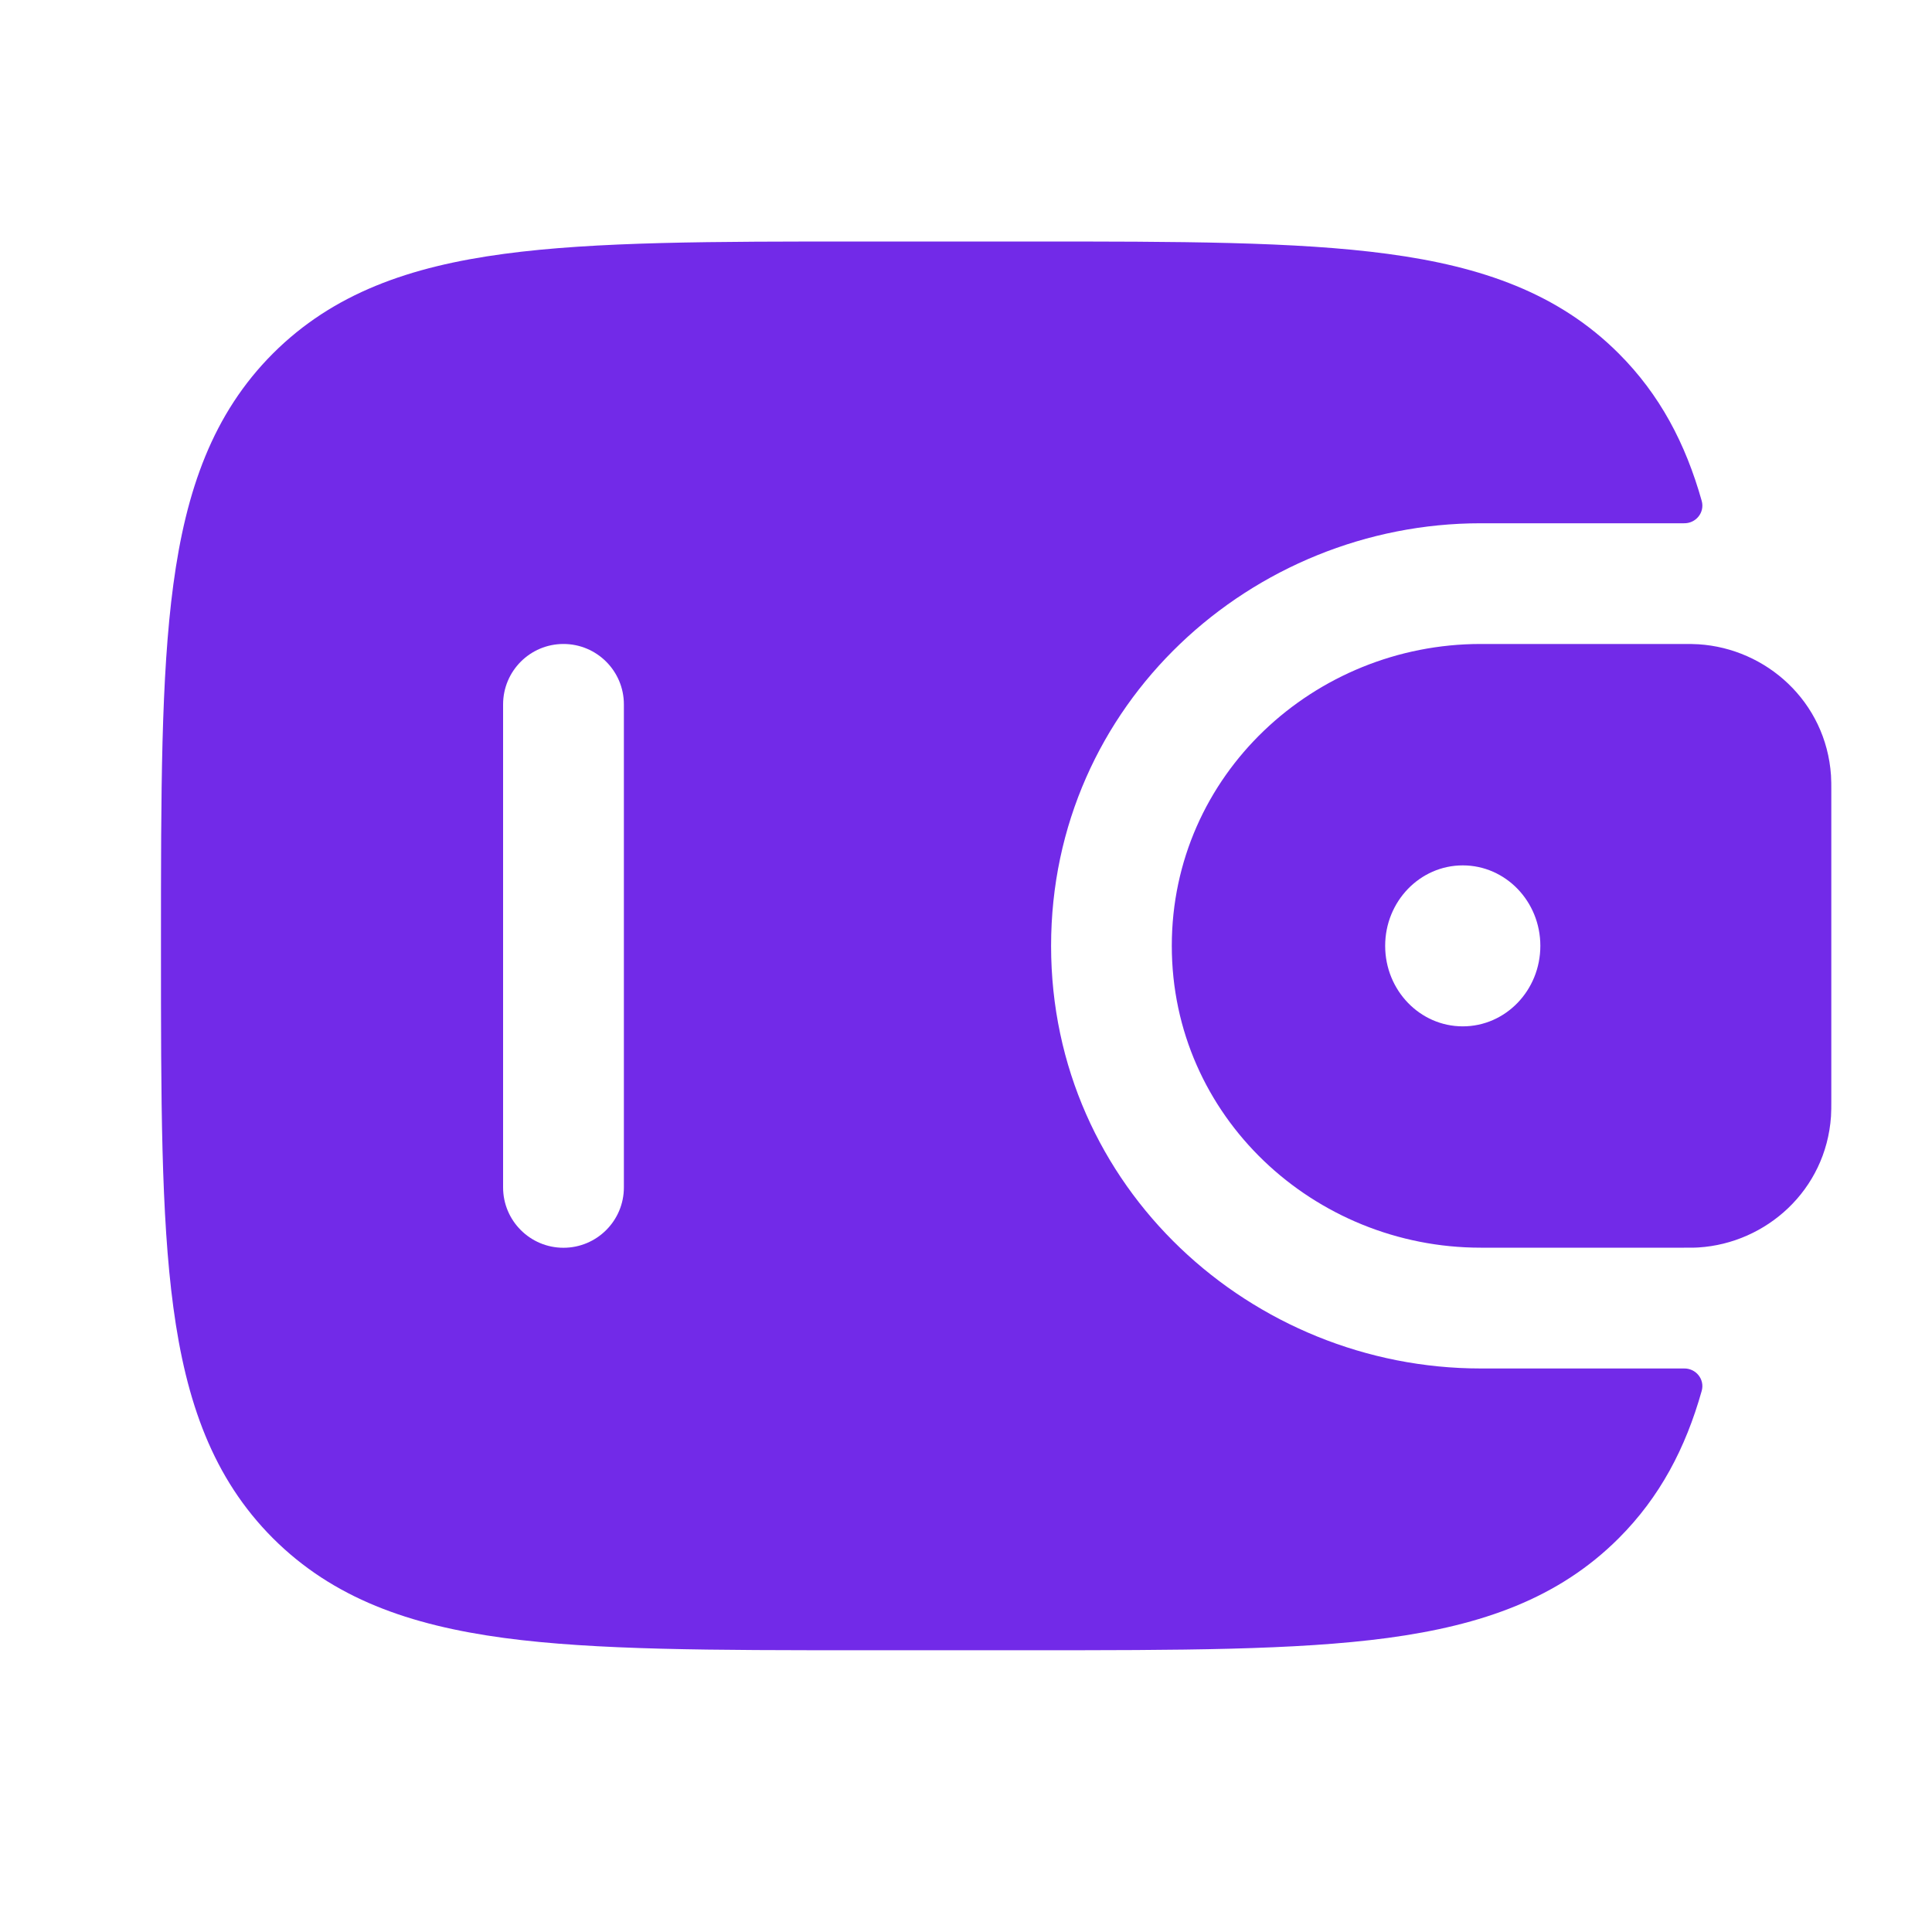
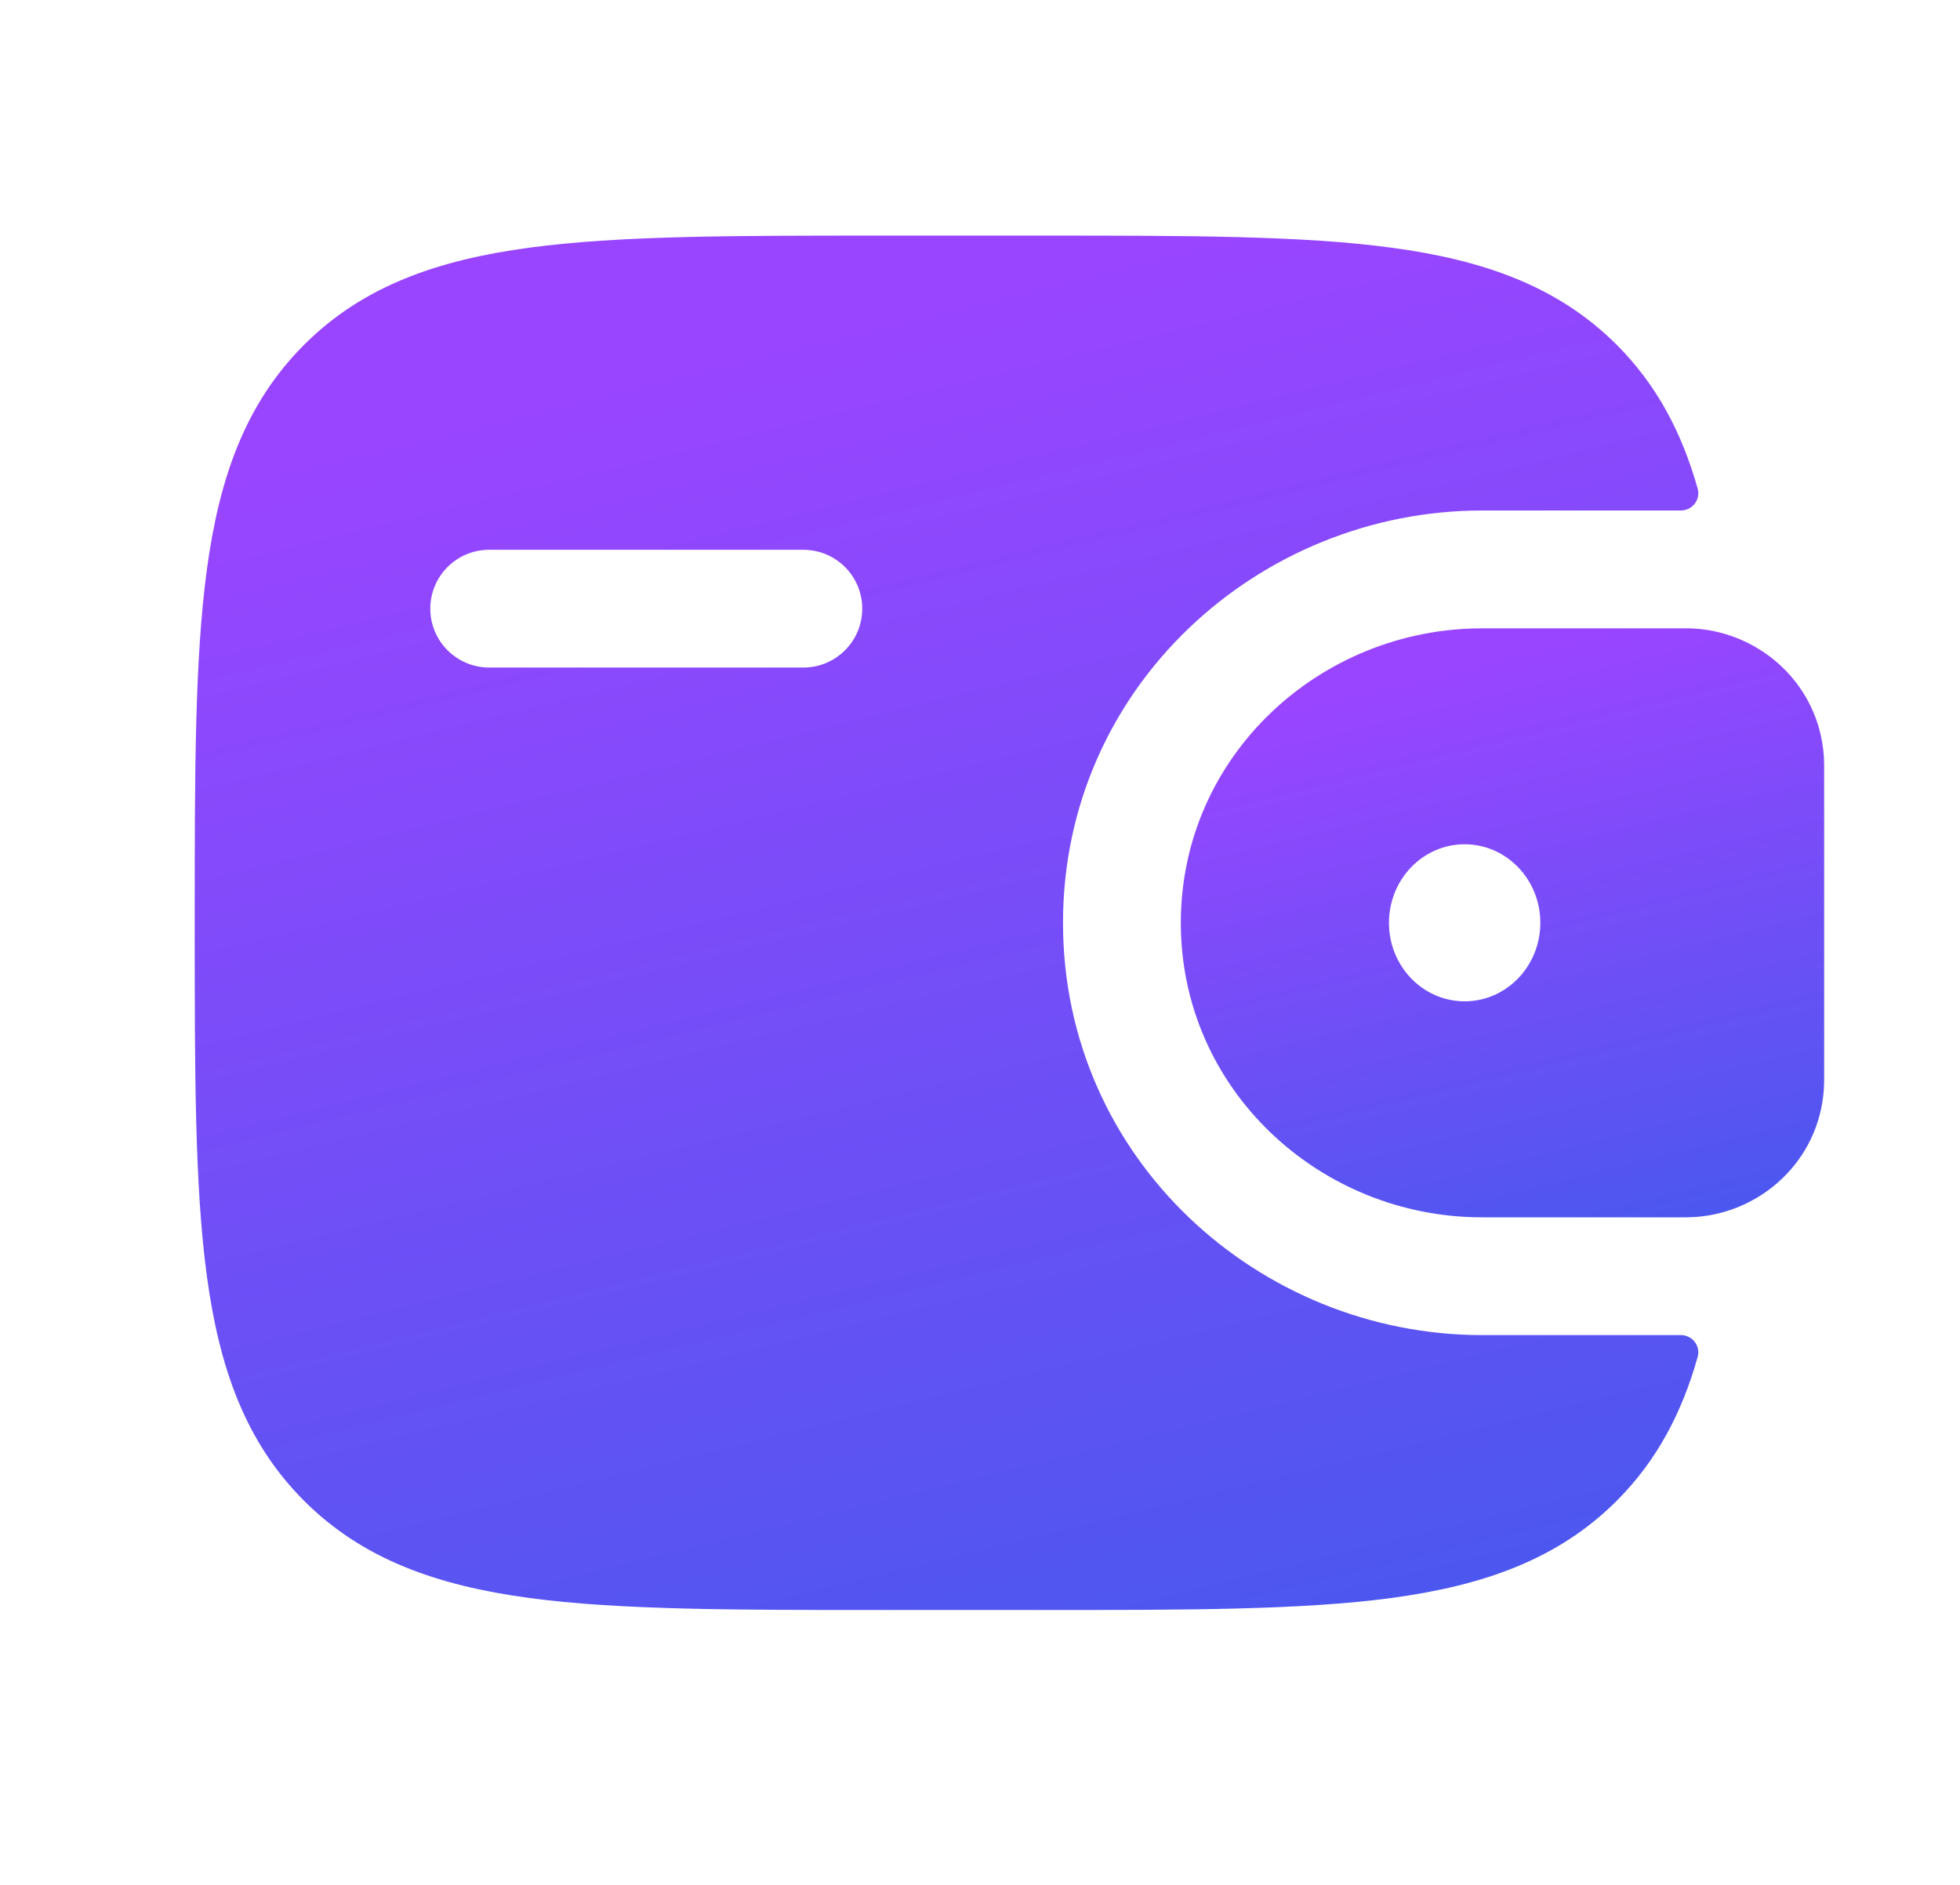
- <svg xmlns="http://www.w3.org/2000/svg" width="25" height="25" viewBox="0 0 25 25" fill="none">
-   <path fill-rule="evenodd" clip-rule="evenodd" d="M21.979 8.337C21.92 8.333 21.856 8.333 21.79 8.333L21.773 8.333H19.16C17.006 8.333 15.163 10.028 15.163 12.239C15.163 14.45 17.006 16.145 19.16 16.145H21.773H21.79C21.856 16.145 21.92 16.146 21.979 16.142C22.854 16.087 23.628 15.402 23.693 14.446C23.697 14.383 23.697 14.315 23.697 14.253V14.236V10.243V10.226C23.697 10.163 23.697 10.095 23.693 10.033C23.628 9.077 22.854 8.392 21.979 8.337ZM18.928 13.281C19.483 13.281 19.932 12.815 19.932 12.239C19.932 11.664 19.483 11.198 18.928 11.198C18.374 11.198 17.924 11.664 17.924 12.239C17.924 12.815 18.374 13.281 18.928 13.281Z" fill="#722AE8" />
-   <path fill-rule="evenodd" clip-rule="evenodd" d="M21.789 17.708C21.945 17.704 22.062 17.848 22.02 17.998C21.811 18.74 21.479 19.372 20.946 19.905C20.167 20.684 19.178 21.03 17.957 21.195C16.77 21.354 15.254 21.354 13.34 21.354H11.139C9.225 21.354 7.708 21.354 6.522 21.195C5.3 21.03 4.312 20.684 3.532 19.905C2.753 19.125 2.407 18.137 2.243 16.916C2.083 15.729 2.083 14.213 2.083 12.298V12.181C2.083 10.267 2.083 8.75 2.243 7.564C2.407 6.342 2.753 5.354 3.532 4.574C4.312 3.795 5.3 3.449 6.522 3.285C7.708 3.125 9.224 3.125 11.139 3.125H13.34C15.254 3.125 16.77 3.125 17.957 3.285C19.178 3.449 20.167 3.795 20.946 4.574C21.479 5.107 21.811 5.739 22.02 6.481C22.062 6.631 21.945 6.775 21.789 6.771L19.16 6.771C16.205 6.771 13.601 9.105 13.601 12.24C13.601 15.374 16.205 17.708 19.16 17.708H21.789ZM7.291 16.146C6.86 16.146 6.51 15.796 6.51 15.365V9.115C6.51 8.683 6.86 8.333 7.291 8.333C7.723 8.333 8.073 8.683 8.073 9.115V15.365C8.073 15.796 7.723 16.146 7.291 16.146Z" fill="#722AE8" />
+ <svg xmlns="http://www.w3.org/2000/svg" width="26" height="25" viewBox="0 0 26 25" fill="none">
+   <path fill-rule="evenodd" clip-rule="evenodd" d="M22.48 8.337C22.421 8.333 22.357 8.333 22.29 8.334L22.273 8.334H19.66C17.507 8.334 15.664 10.029 15.664 12.24C15.664 14.451 17.507 16.146 19.66 16.146H22.273H22.29C22.357 16.146 22.421 16.146 22.48 16.142C23.355 16.087 24.129 15.402 24.194 14.446C24.198 14.383 24.198 14.316 24.198 14.253V14.236V10.243V10.226C24.198 10.164 24.198 10.096 24.194 10.033C24.129 9.077 23.355 8.392 22.48 8.337ZM19.429 13.281C19.983 13.281 20.433 12.815 20.433 12.24C20.433 11.664 19.983 11.198 19.429 11.198C18.874 11.198 18.425 11.664 18.425 12.24C18.425 12.815 18.874 13.281 19.429 13.281Z" fill="url(#paint0_linear_190_3099)" />
+   <path fill-rule="evenodd" clip-rule="evenodd" d="M22.29 17.708C22.445 17.704 22.562 17.848 22.52 17.998C22.311 18.74 21.979 19.372 21.447 19.905C20.667 20.684 19.679 21.03 18.457 21.195C17.271 21.354 15.754 21.354 13.84 21.354H11.639C9.725 21.354 8.209 21.354 7.022 21.195C5.801 21.03 4.812 20.684 4.033 19.905C3.253 19.125 2.907 18.137 2.743 16.916C2.583 15.729 2.583 14.213 2.583 12.298V12.181C2.583 10.267 2.583 8.75 2.743 7.564C2.907 6.342 3.253 5.354 4.033 4.574C4.812 3.795 5.801 3.449 7.022 3.285C8.209 3.125 9.725 3.125 11.639 3.125H13.84C15.754 3.125 17.271 3.125 18.457 3.285C19.679 3.449 20.667 3.795 21.447 4.574C21.979 5.107 22.311 5.739 22.52 6.481C22.562 6.631 22.445 6.775 22.29 6.771L19.66 6.771C16.706 6.771 14.101 9.105 14.101 12.24C14.101 15.374 16.706 17.708 19.66 17.708H22.29ZM6.49 7.292C6.058 7.292 5.708 7.641 5.708 8.073C5.708 8.504 6.058 8.854 6.49 8.854H10.656C11.088 8.854 11.438 8.504 11.438 8.073C11.438 7.641 11.088 7.292 10.656 7.292H6.49Z" fill="url(#paint1_linear_190_3099)" />
+   <defs>
+     <linearGradient id="paint0_linear_190_3099" x1="22.54" y1="19.643" x2="19.861" y2="8.737" gradientUnits="userSpaceOnUse">
+       <stop stop-color="#2A5FE8" />
+       <stop offset="1" stop-color="#9945FF" />
+     </linearGradient>
+     <linearGradient id="paint1_linear_190_3099" x1="18.655" y1="29.513" x2="12.413" y2="4.061" gradientUnits="userSpaceOnUse">
+       <stop stop-color="#2A5FE8" />
+       <stop offset="1" stop-color="#9945FF" />
+     </linearGradient>
+   </defs>
</svg>
